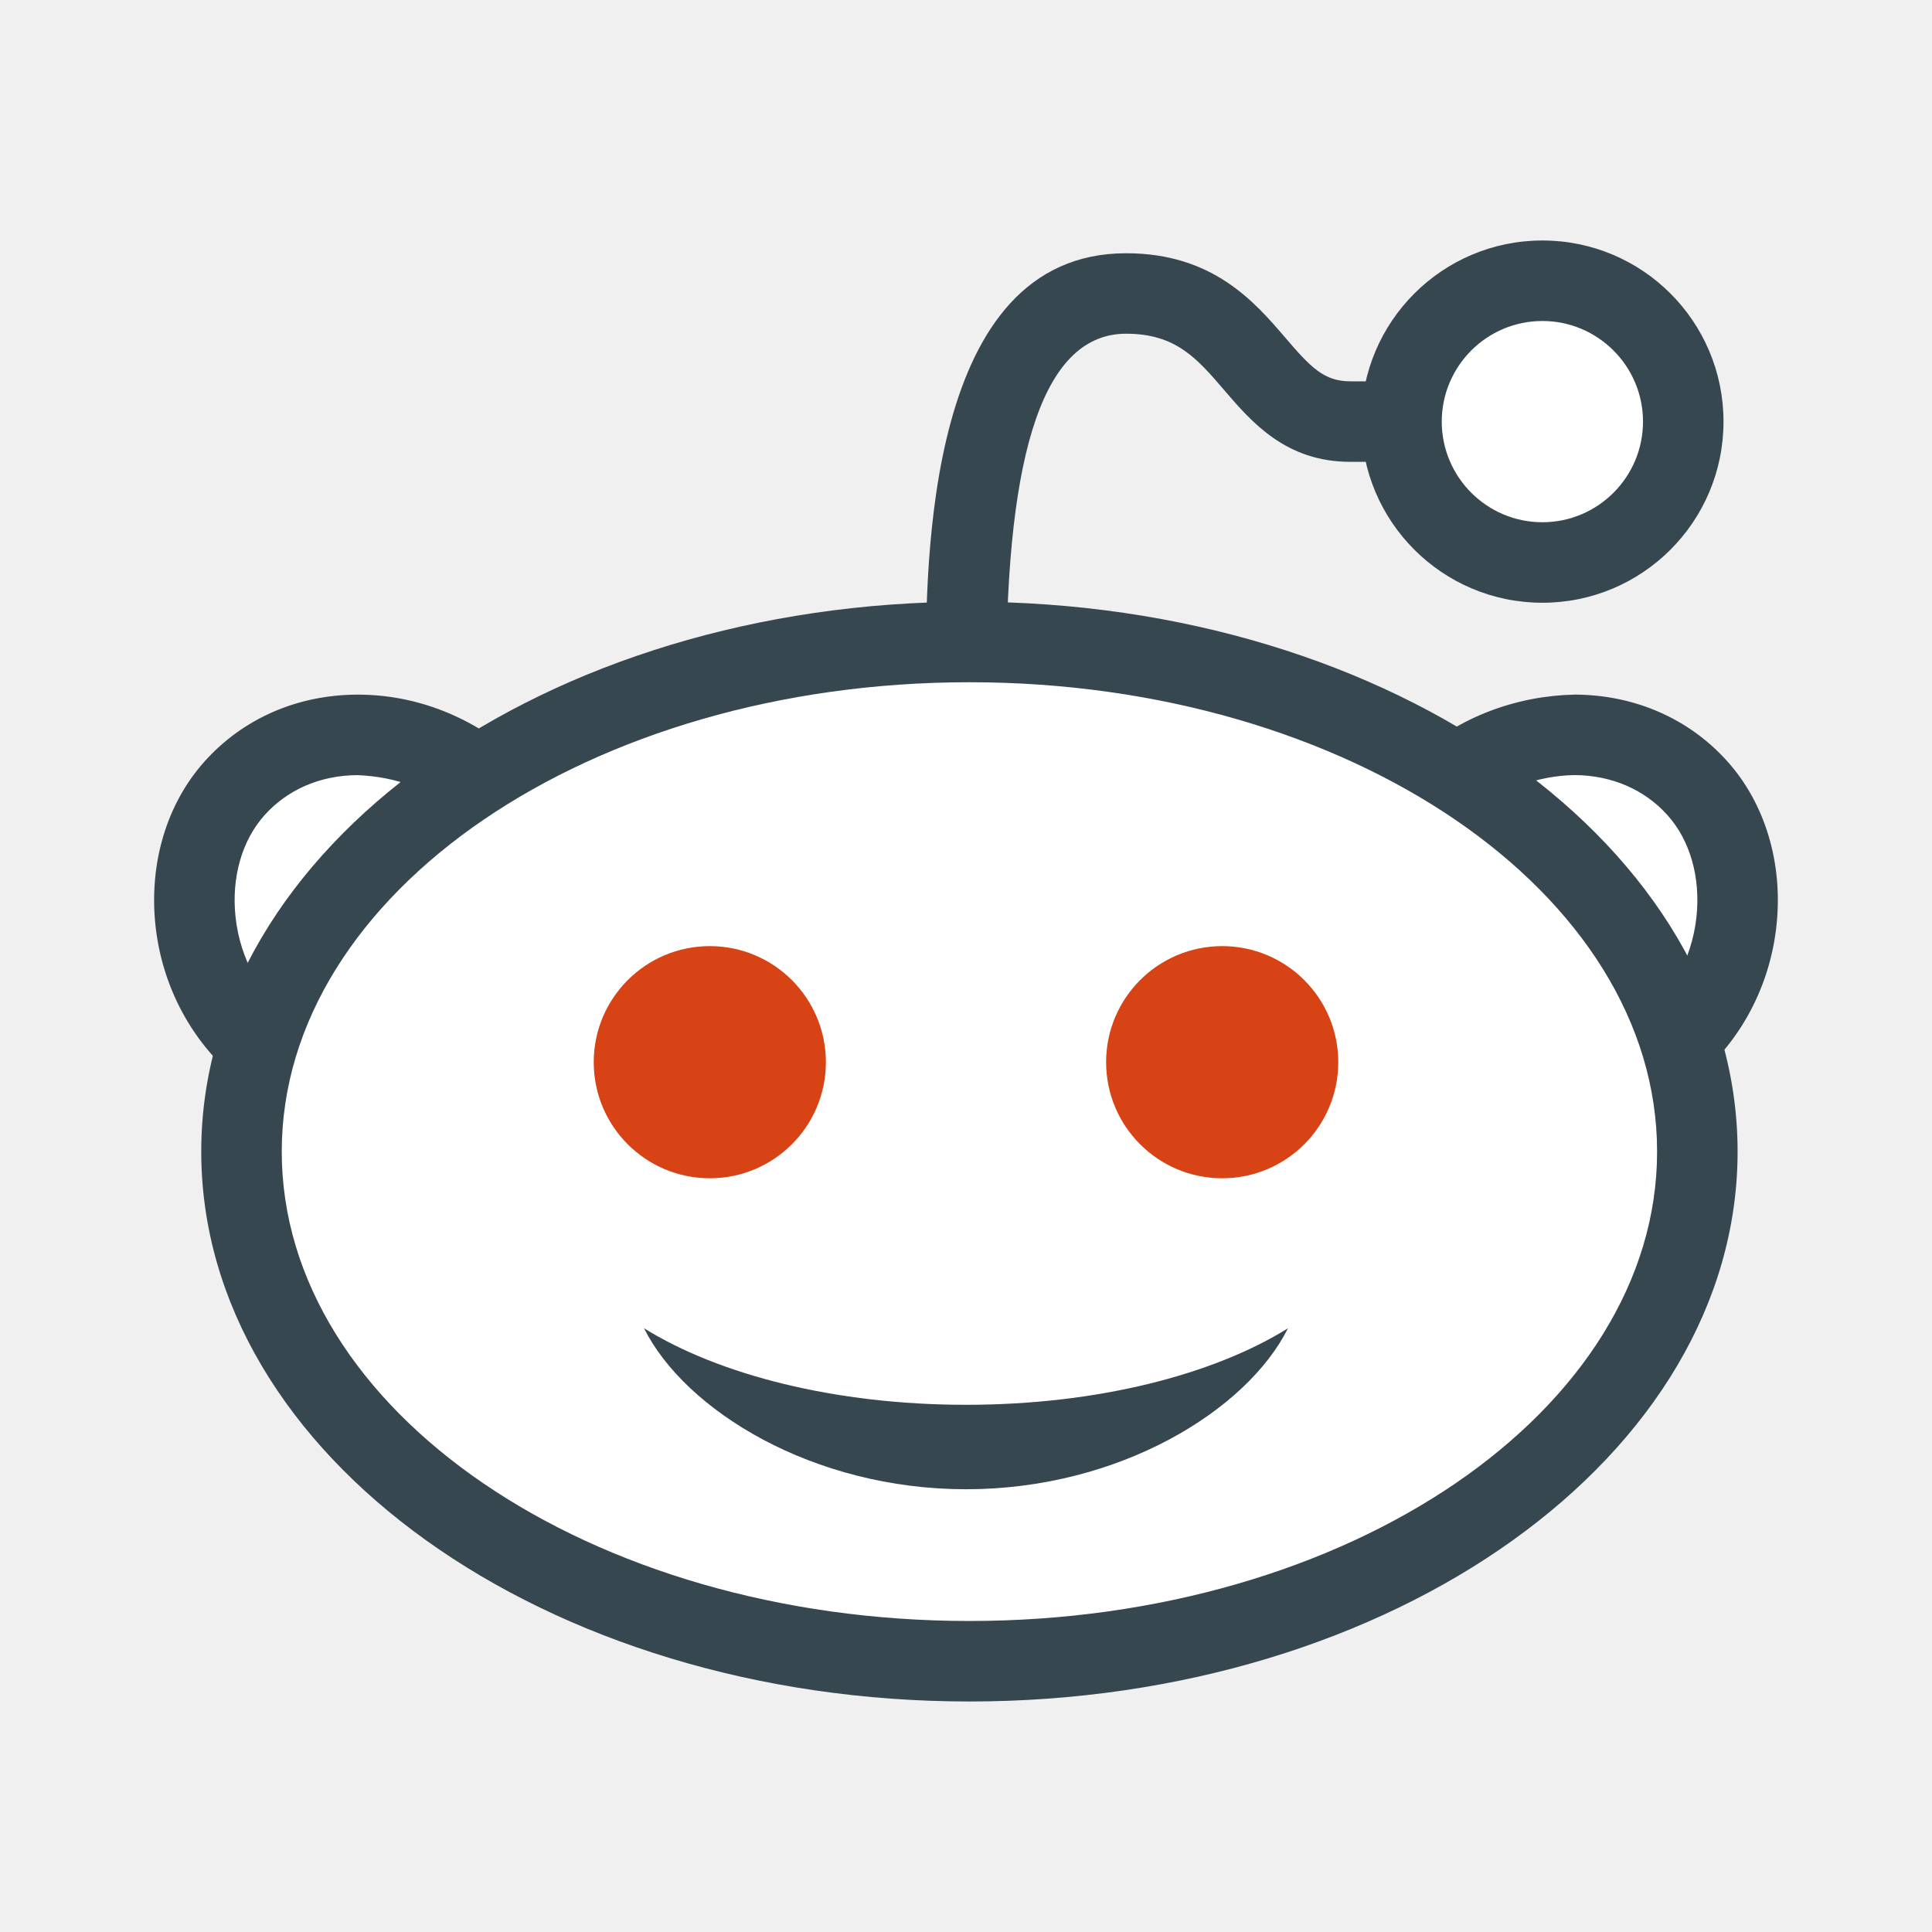
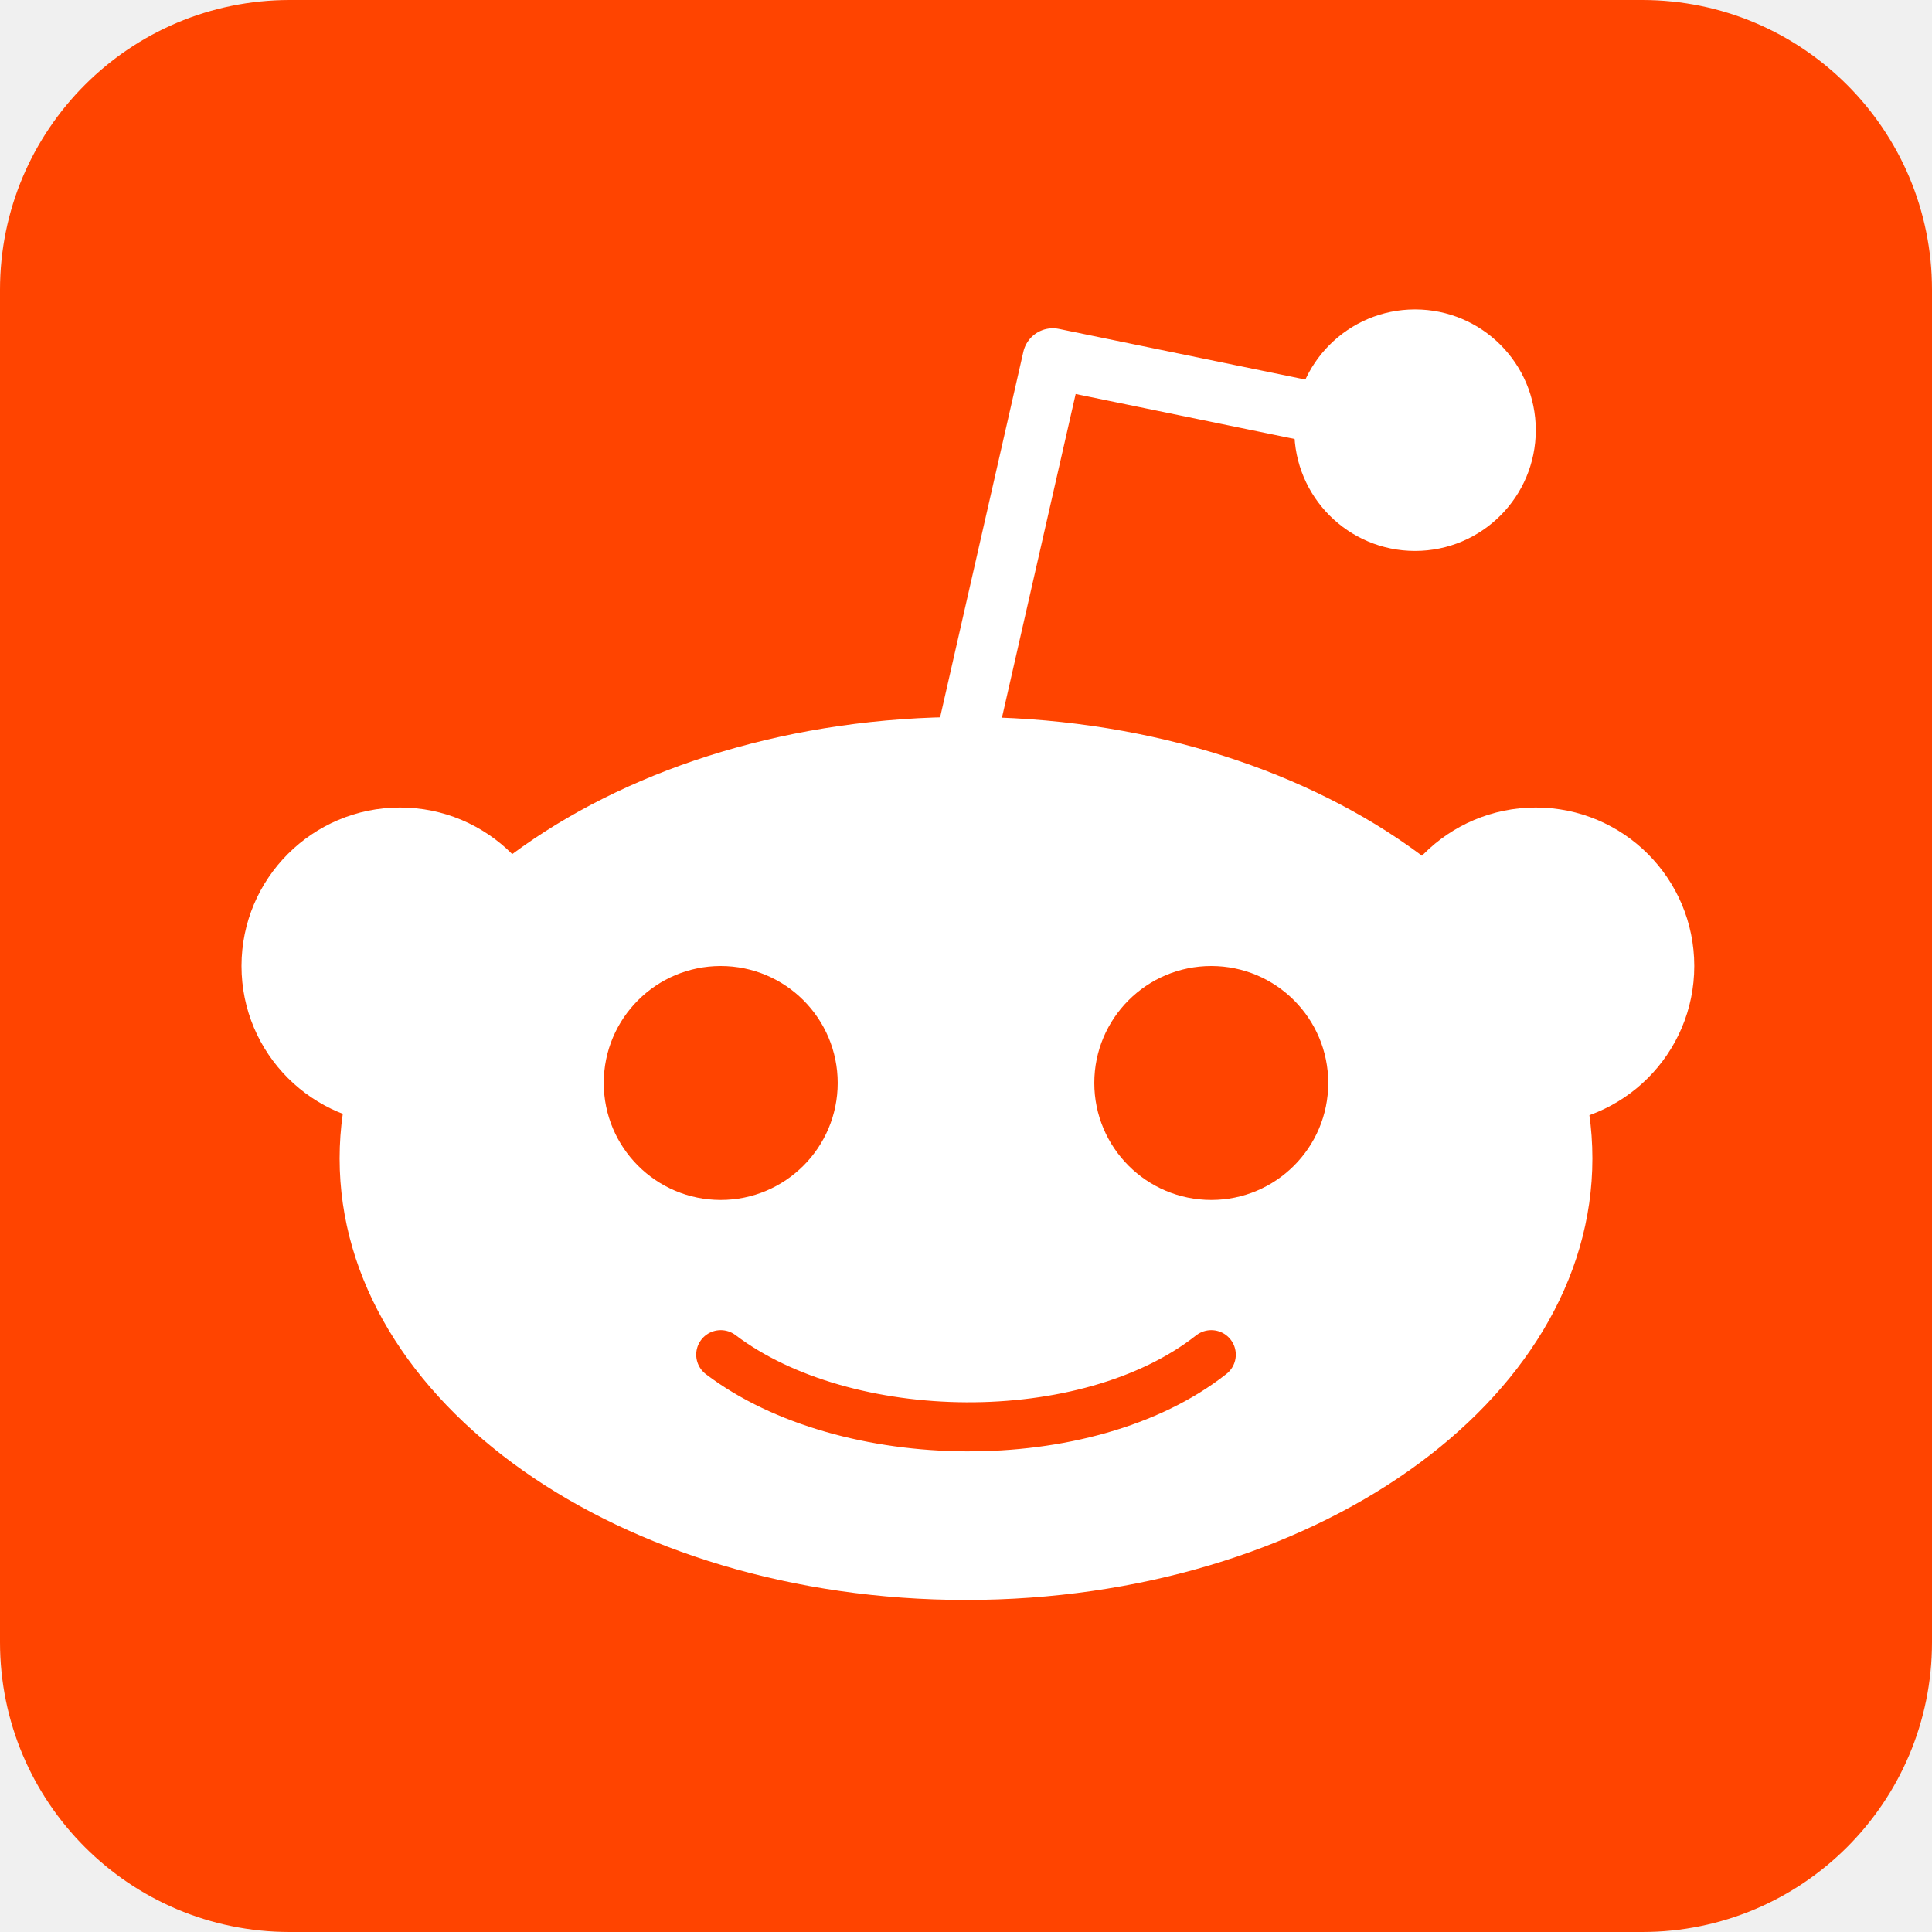
- <svg xmlns="http://www.w3.org/2000/svg" viewBox="0 0 48 48" width="480px" height="480px">
-   <path fill="#FFF" d="M12.193 19.555c-1.94-1.741-4.79-1.727-6.365.029-1.576 1.756-1.301 5.023.926 6.632L12.193 19.555zM35.807 19.555c1.939-1.741 4.789-1.727 6.365.029 1.575 1.756 1.302 5.023-.927 6.632L35.807 19.555zM38.32 6.975A3.5 3.5 0 1 0 38.32 13.975 3.5 3.5 0 1 0 38.32 6.975z" />
-   <path fill="#FFF" d="M24.085 15.665A18.085 12.946 0 1 0 24.085 41.557A18.085 12.946 0 1 0 24.085 15.665Z" />
-   <g>
-     <path fill="#D84315" d="M30.365 23.506A2.884 2.884 0 1 0 30.365 29.274 2.884 2.884 0 1 0 30.365 23.506zM17.635 23.506A2.884 2.884 0 1 0 17.635 29.274 2.884 2.884 0 1 0 17.635 23.506z" />
+ <svg xmlns="http://www.w3.org/2000/svg" aria-label="Reddit" viewBox="0 0 512 512">
+   <rect width="512" height="512" fill="#f40" rx="15%" />
+   <g fill="#fff">
+     <ellipse cx="256" cy="307" rx="166" ry="117" />
+     <circle cx="106" cy="256" r="42" />
+     <circle cx="407" cy="256" r="42" />
+     <circle cx="375" cy="114" r="32" />
  </g>
-   <g>
-     <path fill="#37474F" d="M24.002 34.902c-3.252 0-6.14-.745-8.002-1.902 1.024 2.044 4.196 4 8.002 4 3.802 0 6.976-1.956 7.998-4C30.143 34.157 27.254 34.902 24.002 34.902zM41.83 27.026l-1.17-1.621c.831-.6 1.373-1.556 1.488-2.623.105-.98-.157-1.903-.721-2.531-.571-.637-1.391-.99-2.307-.994-.927.013-1.894.365-2.646 1.041l-1.336-1.488c1.123-1.008 2.545-1.523 3.991-1.553 1.488.007 2.833.596 3.786 1.658.942 1.05 1.387 2.537 1.221 4.081C43.961 24.626 43.121 26.096 41.83 27.026zM6.169 27.026c-1.29-.932-2.131-2.401-2.306-4.031-.166-1.543.279-3.03 1.221-4.079.953-1.062 2.297-1.651 3.785-1.658.009 0 .018 0 .027 0 1.441 0 2.849.551 3.965 1.553l-1.336 1.488c-.753-.676-1.689-1.005-2.646-1.041-.916.004-1.735.357-2.306.994-.563.628-.826 1.55-.721 2.53.115 1.067.657 2.023 1.488 2.624L6.169 27.026zM25 16.84h-2c0-2.885 0-10.548 4.979-10.548 2.154 0 3.193 1.211 3.952 2.096.629.734.961 1.086 1.616 1.086h1.37v2h-1.37c-1.604 0-2.453-.99-3.135-1.785-.67-.781-1.198-1.398-2.434-1.398C25.975 8.292 25 11.088 25 16.84z" />
-     <path fill="#37474F" d="M24.085 16.95c9.421 0 17.085 5.231 17.085 11.661 0 6.431-7.664 11.662-17.085 11.662S7 35.042 7 28.611C7 22.181 14.664 16.95 24.085 16.95M24.085 14.95C13.544 14.95 5 21.066 5 28.611c0 7.546 8.545 13.662 19.085 13.662 10.54 0 19.085-6.116 19.085-13.662C43.17 21.066 34.625 14.95 24.085 14.95L24.085 14.95zM38.32 7.975c1.379 0 2.5 1.122 2.5 2.5s-1.121 2.5-2.5 2.5-2.5-1.122-2.5-2.5S36.941 7.975 38.32 7.975M38.32 5.975c-2.484 0-4.5 2.015-4.5 4.5s2.016 4.5 4.5 4.5c2.486 0 4.5-2.015 4.5-4.5S40.807 5.975 38.32 5.975L38.32 5.975z" />
+   <g fill="none" stroke-linecap="round" stroke-linejoin="round">
+     <path stroke="#fff" stroke-width="16" d="m256 196 23-101 73 15" />
+     <path stroke="#f40" stroke-width="13" d="m191 359c33 25 97 26 130 0" />
+   </g>
+   <g fill="#f40">
+     <circle cx="191" cy="287" r="31" />
+     <circle cx="321" cy="287" r="31" />
  </g>
</svg>
